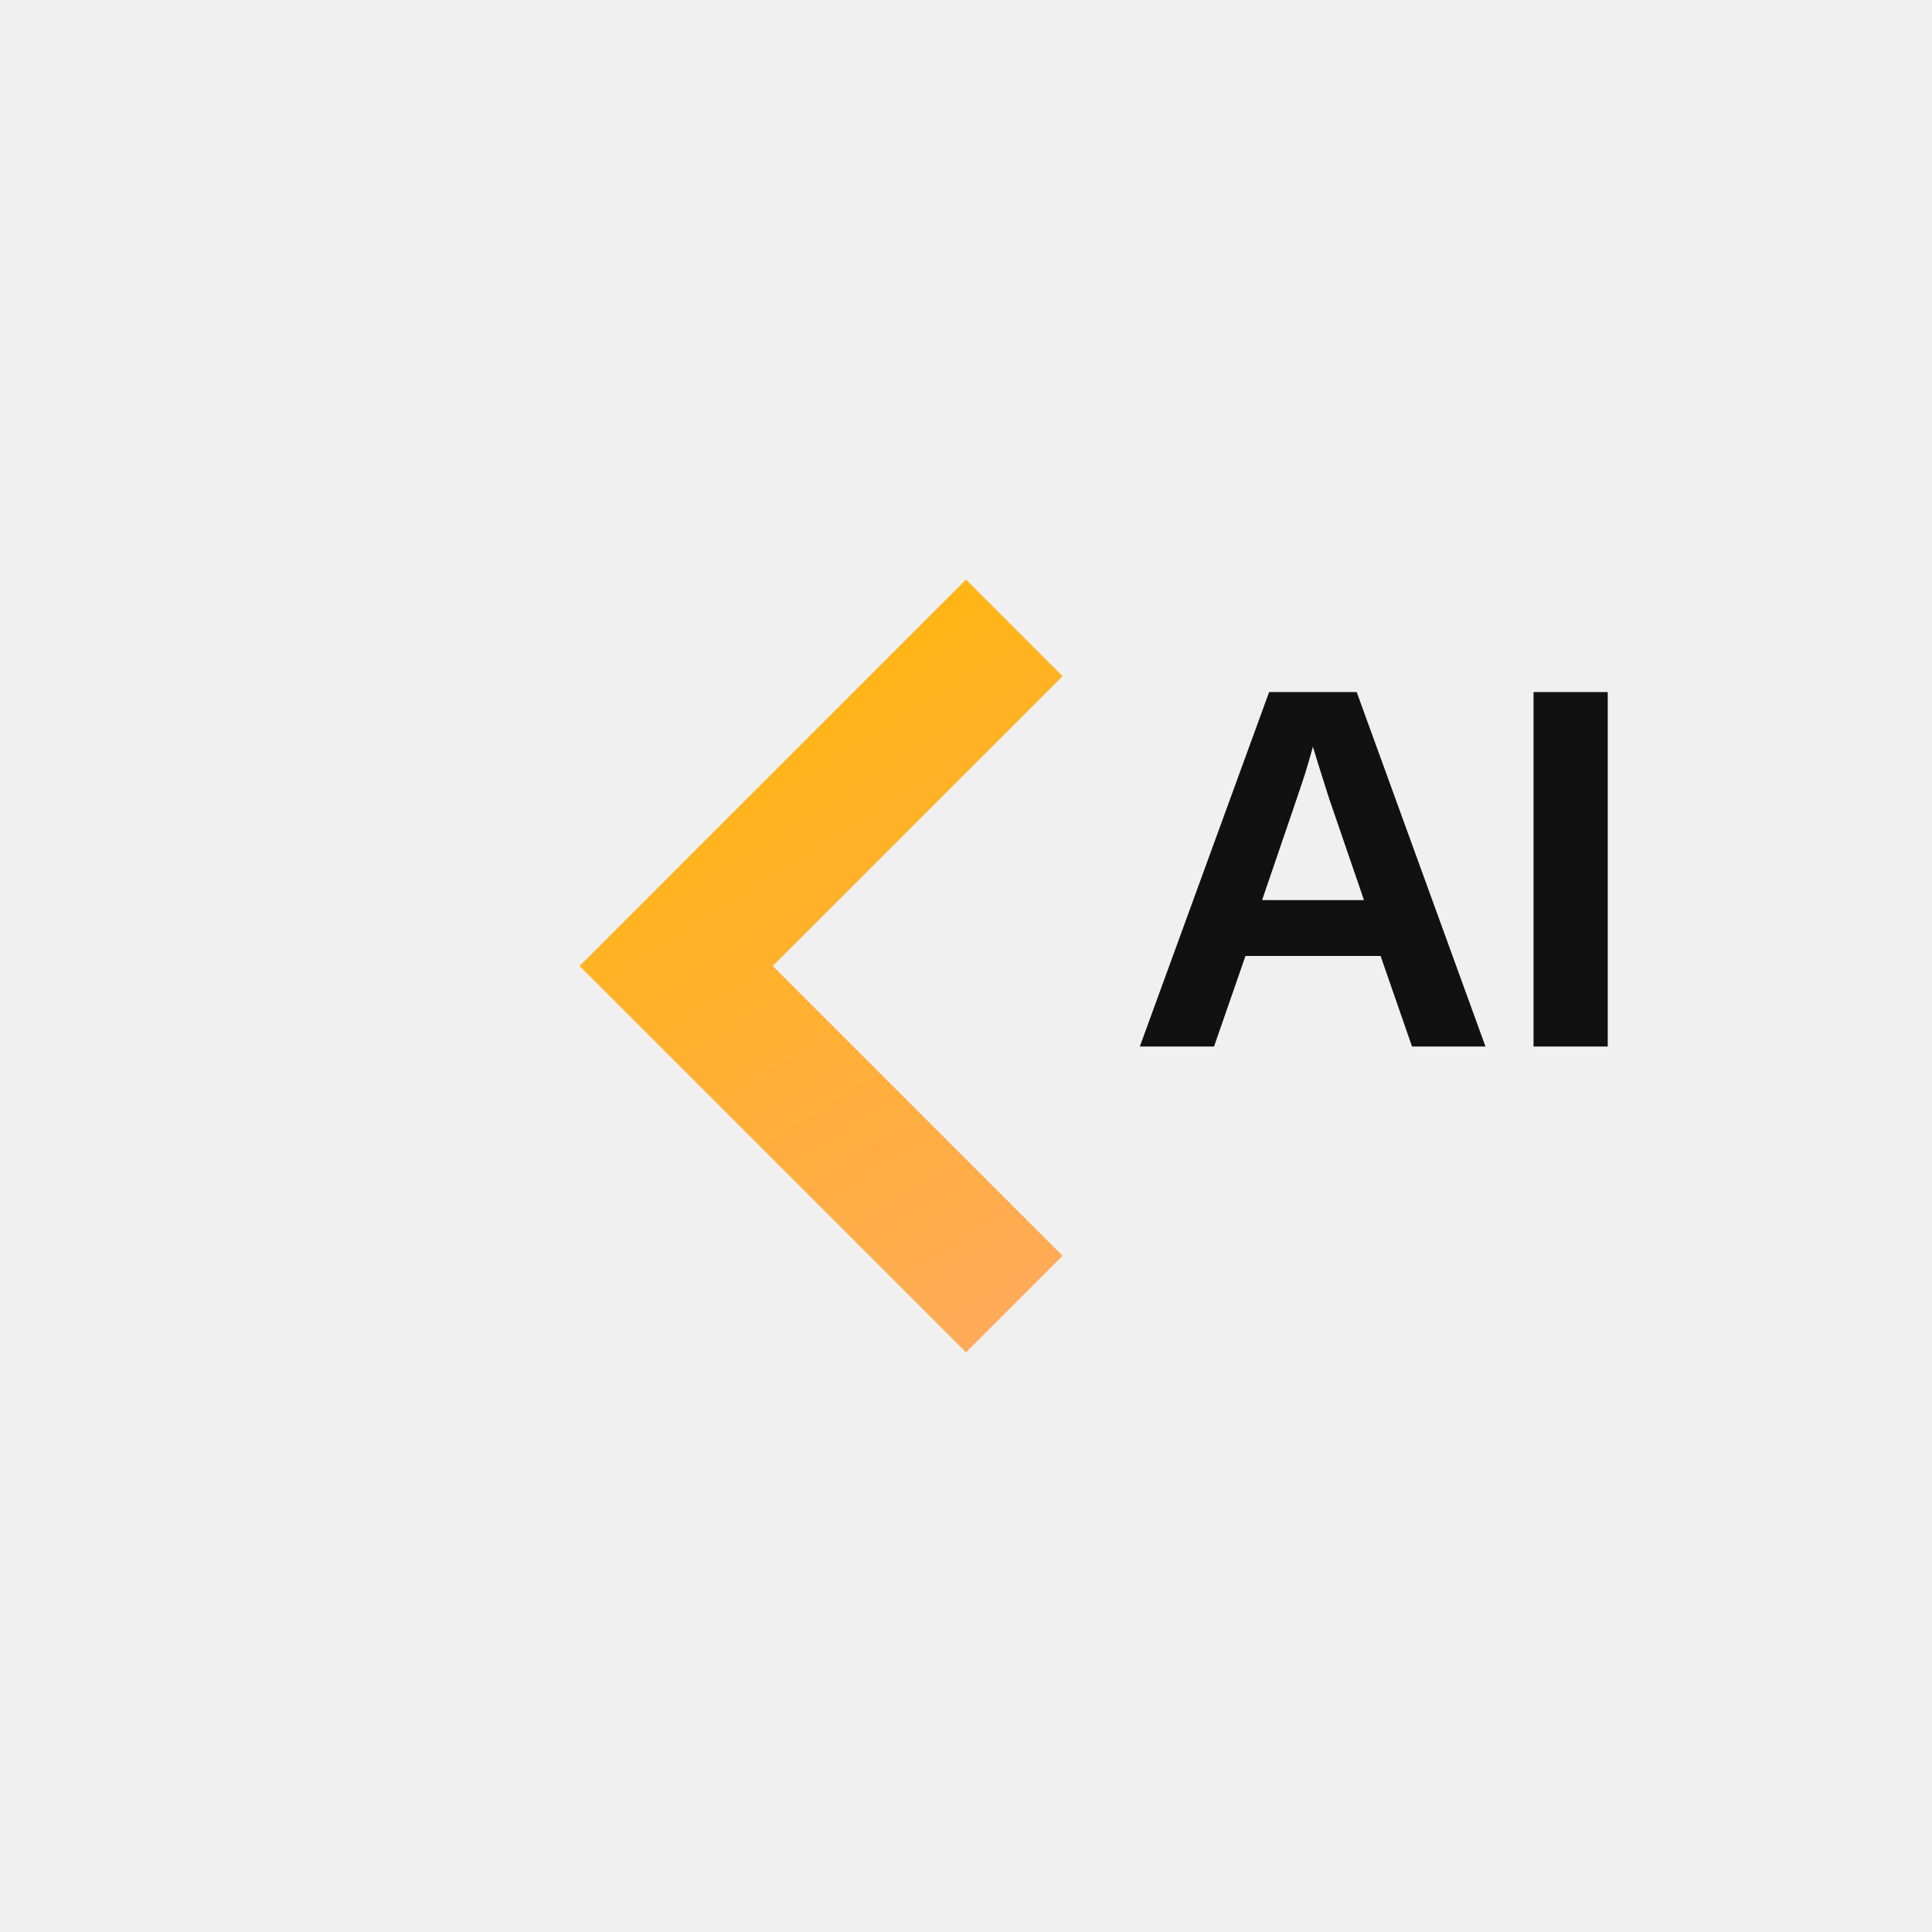
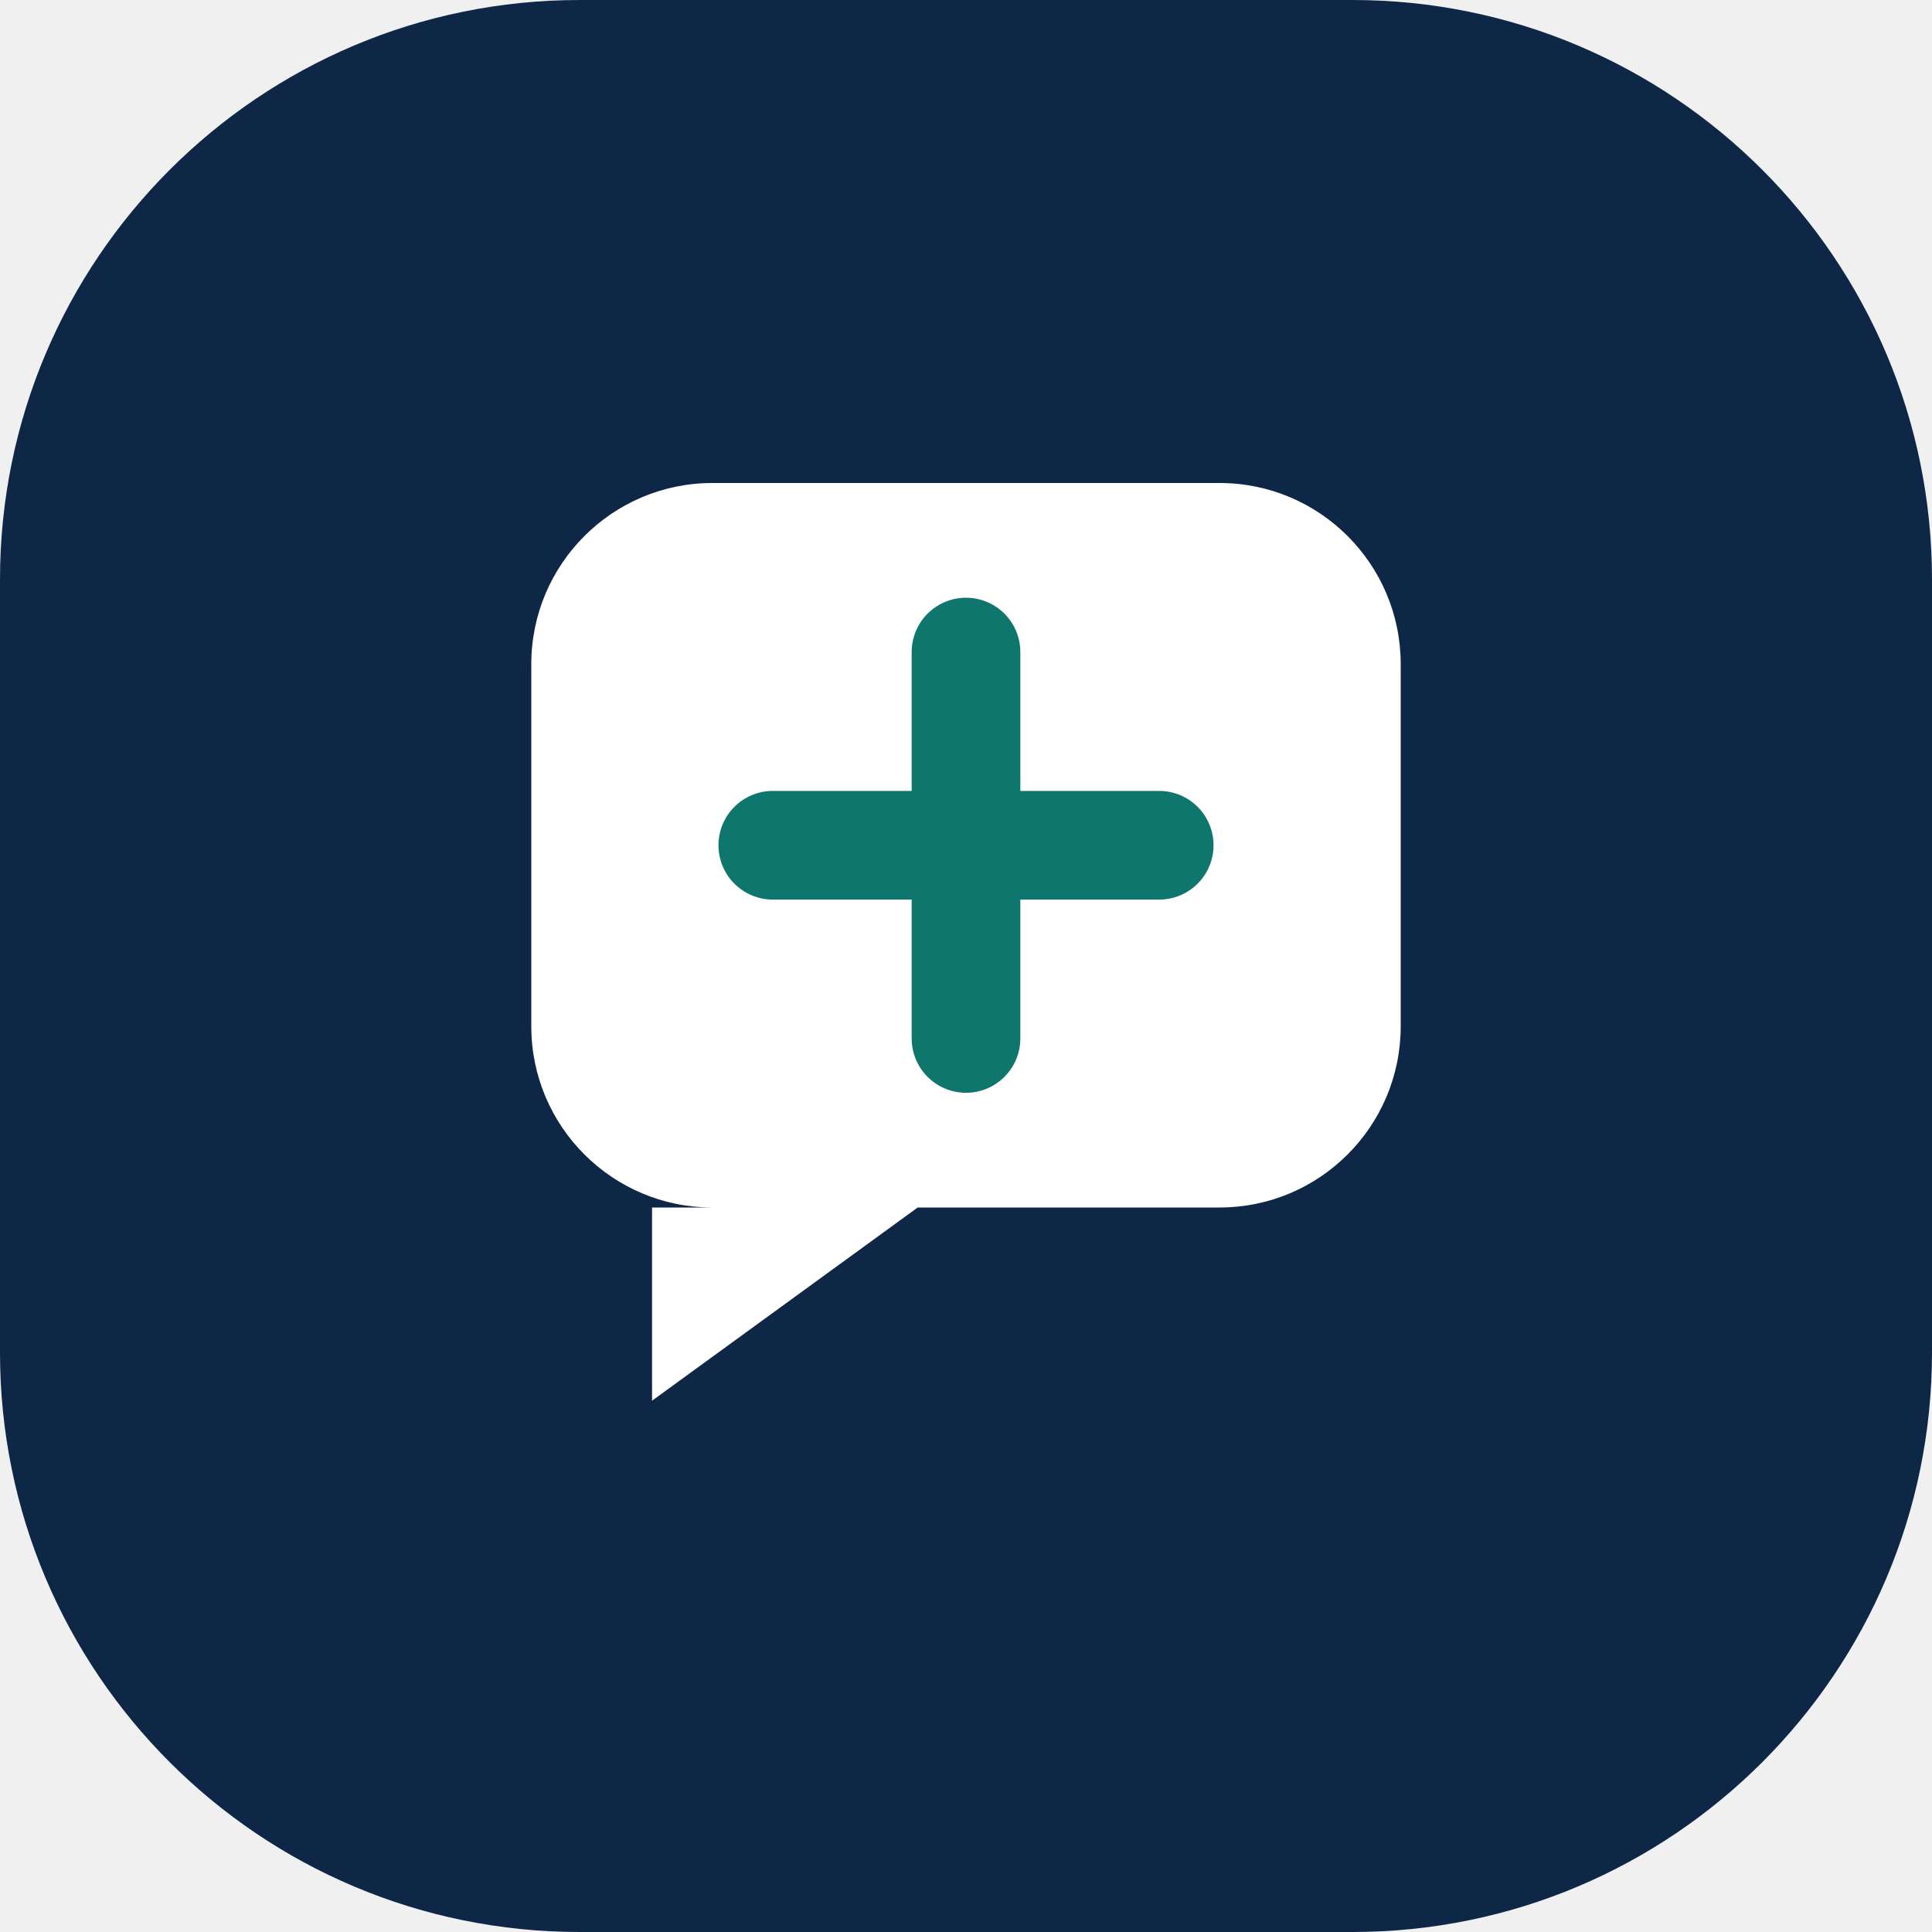
- <svg xmlns="http://www.w3.org/2000/svg" width="120" height="120" viewBox="0 0 120 120" fill="none">
-   <path d="M36 60L60 36L66 42L48 60L66 78L60 84L36 60Z" fill="url(#gradient)" />
-   <text x="70" y="65" font-family="Arial, sans-serif" font-size="32" fill="#111" font-weight="bold">AI</text>
-   <defs>
-     <linearGradient id="gradient" x1="36" y1="36" x2="66" y2="84" gradientUnits="userSpaceOnUse">
-       <stop stop-color="#FFB800" />
-       <stop offset="1" stop-color="#FFA95E" />
-     </linearGradient>
-   </defs>
+ <svg xmlns="http://www.w3.org/2000/svg" width="40" height="40" viewBox="0 0 40 40" fill="none">
+   <rect width="40" height="40" rx="12" fill="#0F2747" />
+   <path d="M11 13.75C11 11.68 12.68 10 14.75 10H25.25C27.32 10 29 11.68 29 13.75V21.25C29 23.32 27.32 25 25.25 25H19L13.5 29V25H14.75C12.68 25 11 23.32 11 21.25V13.75Z" fill="white" />
+   <path d="M16 17.5H24" stroke="#0F766E" stroke-width="2.25" stroke-linecap="round" />
+   <path d="M20 13.5V21.5" stroke="#0F766E" stroke-width="2.25" stroke-linecap="round" />
</svg>
